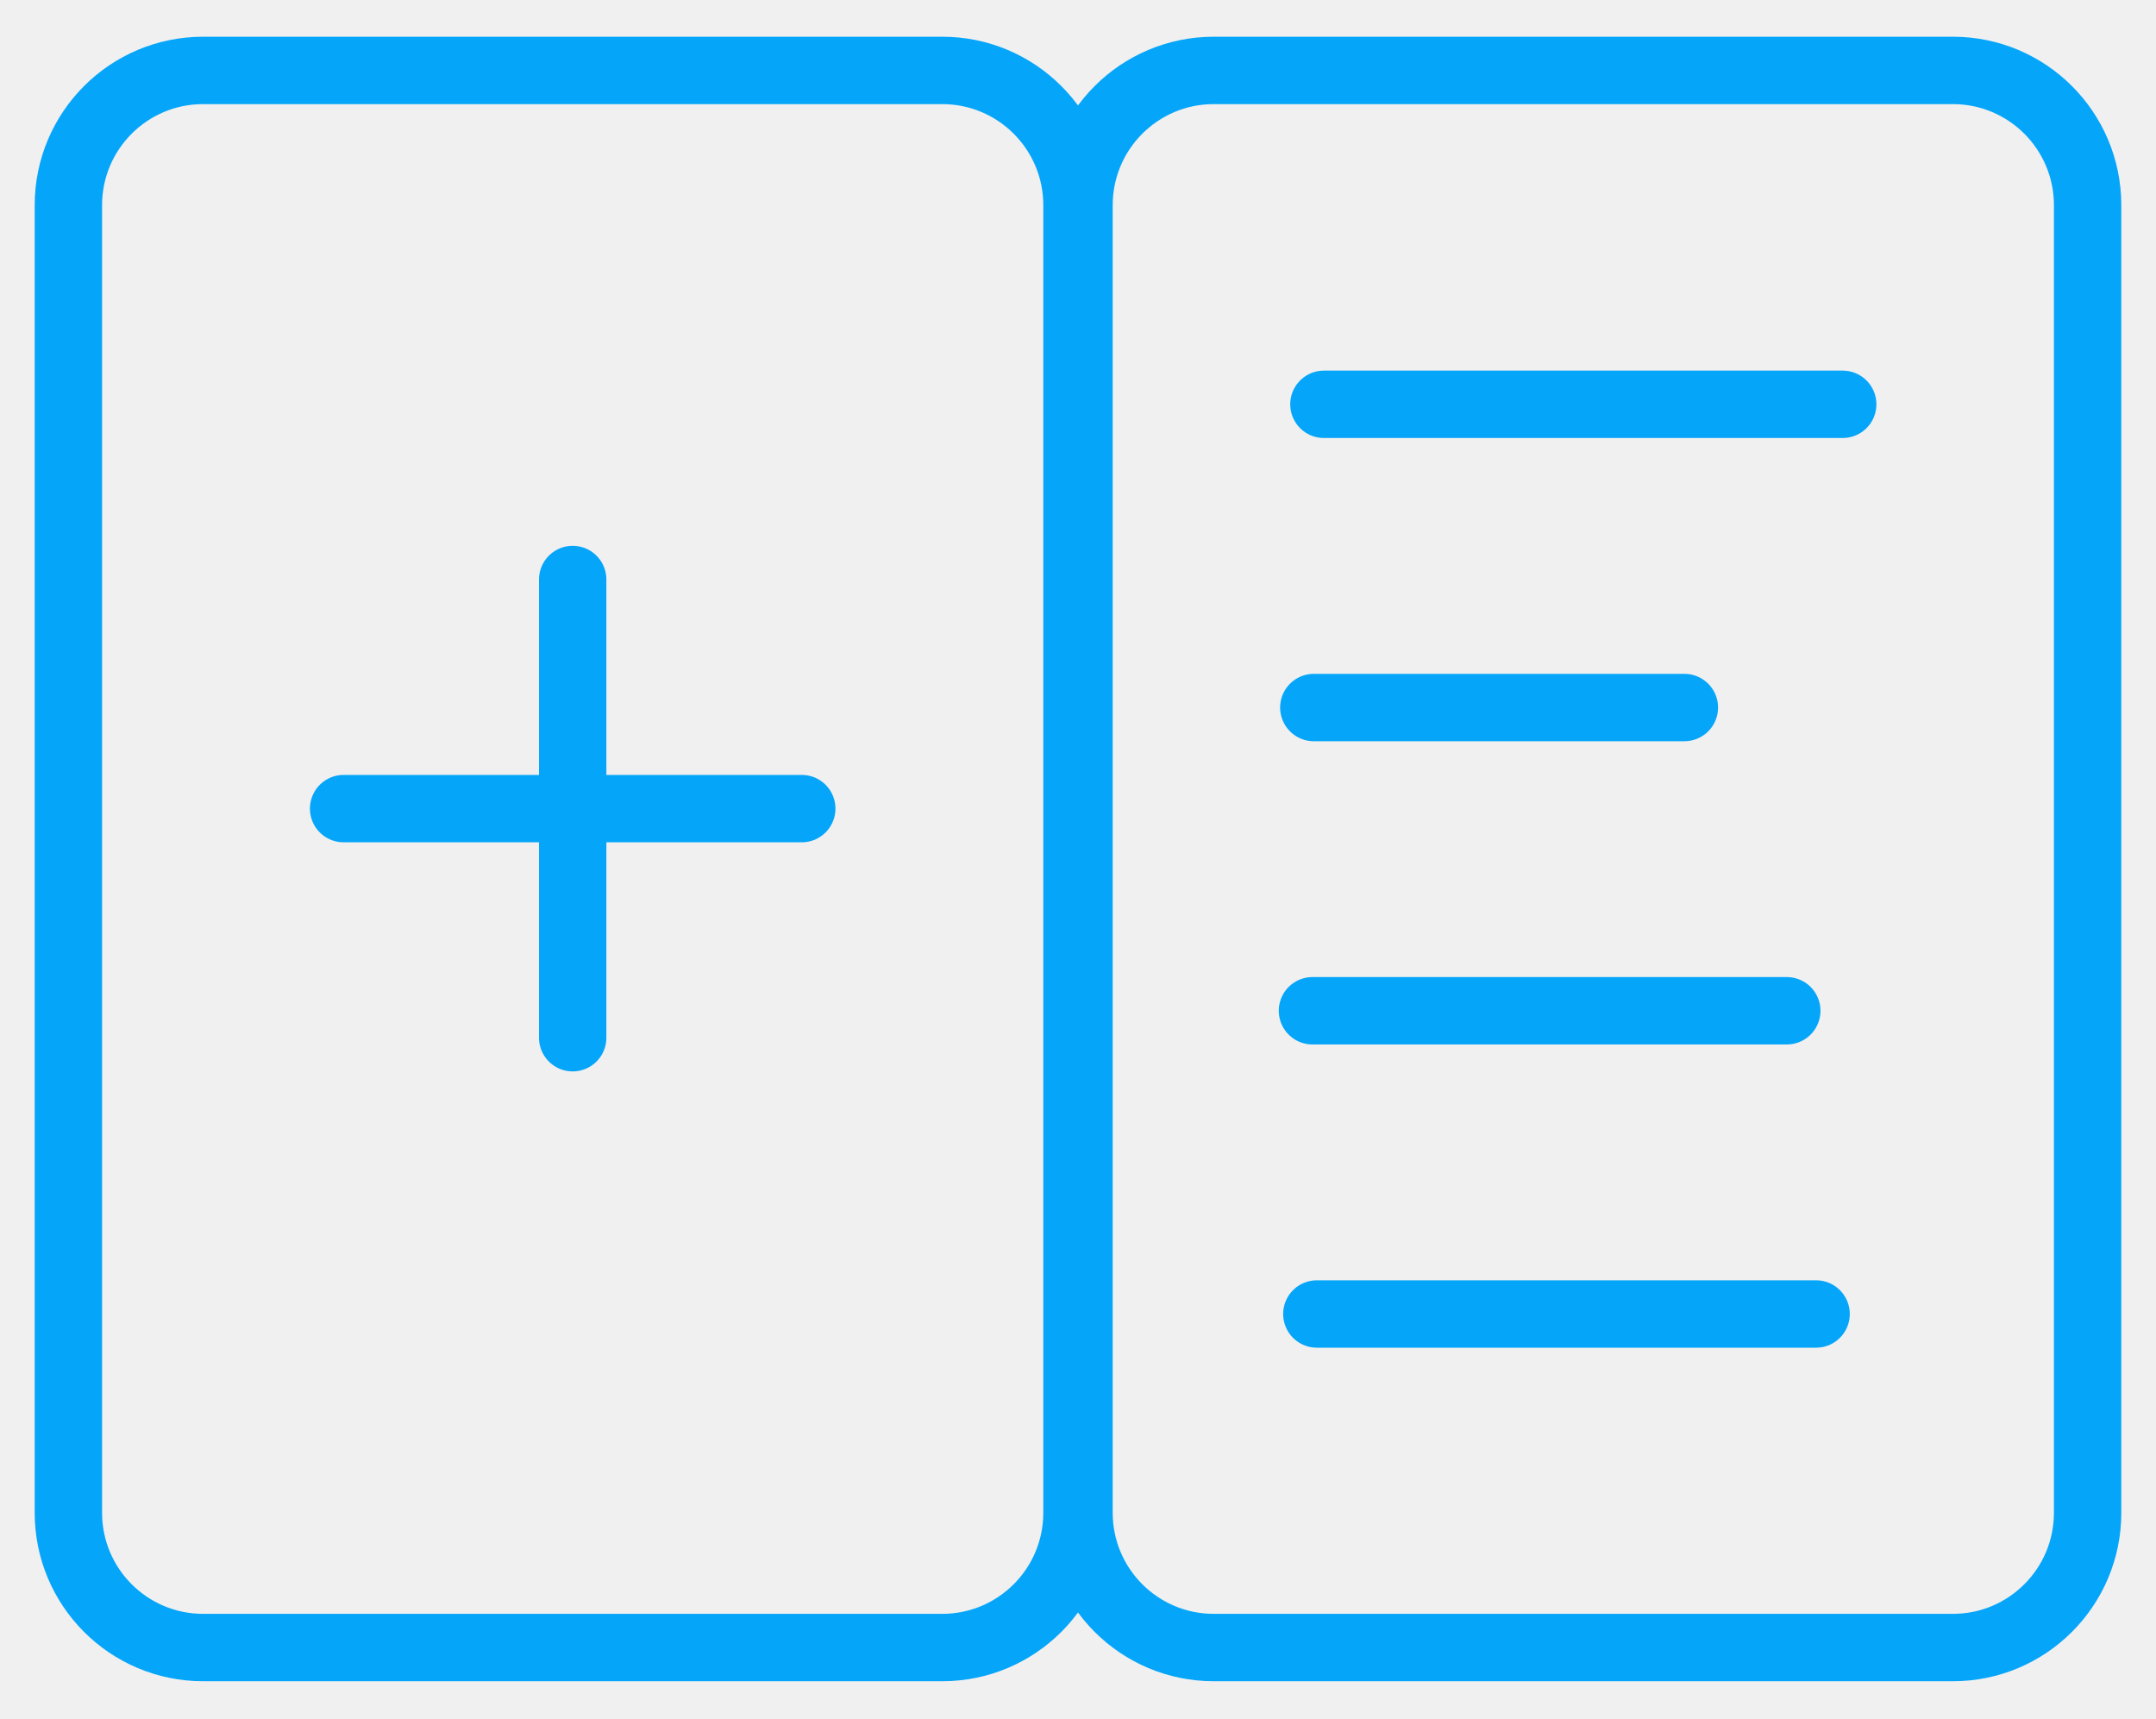
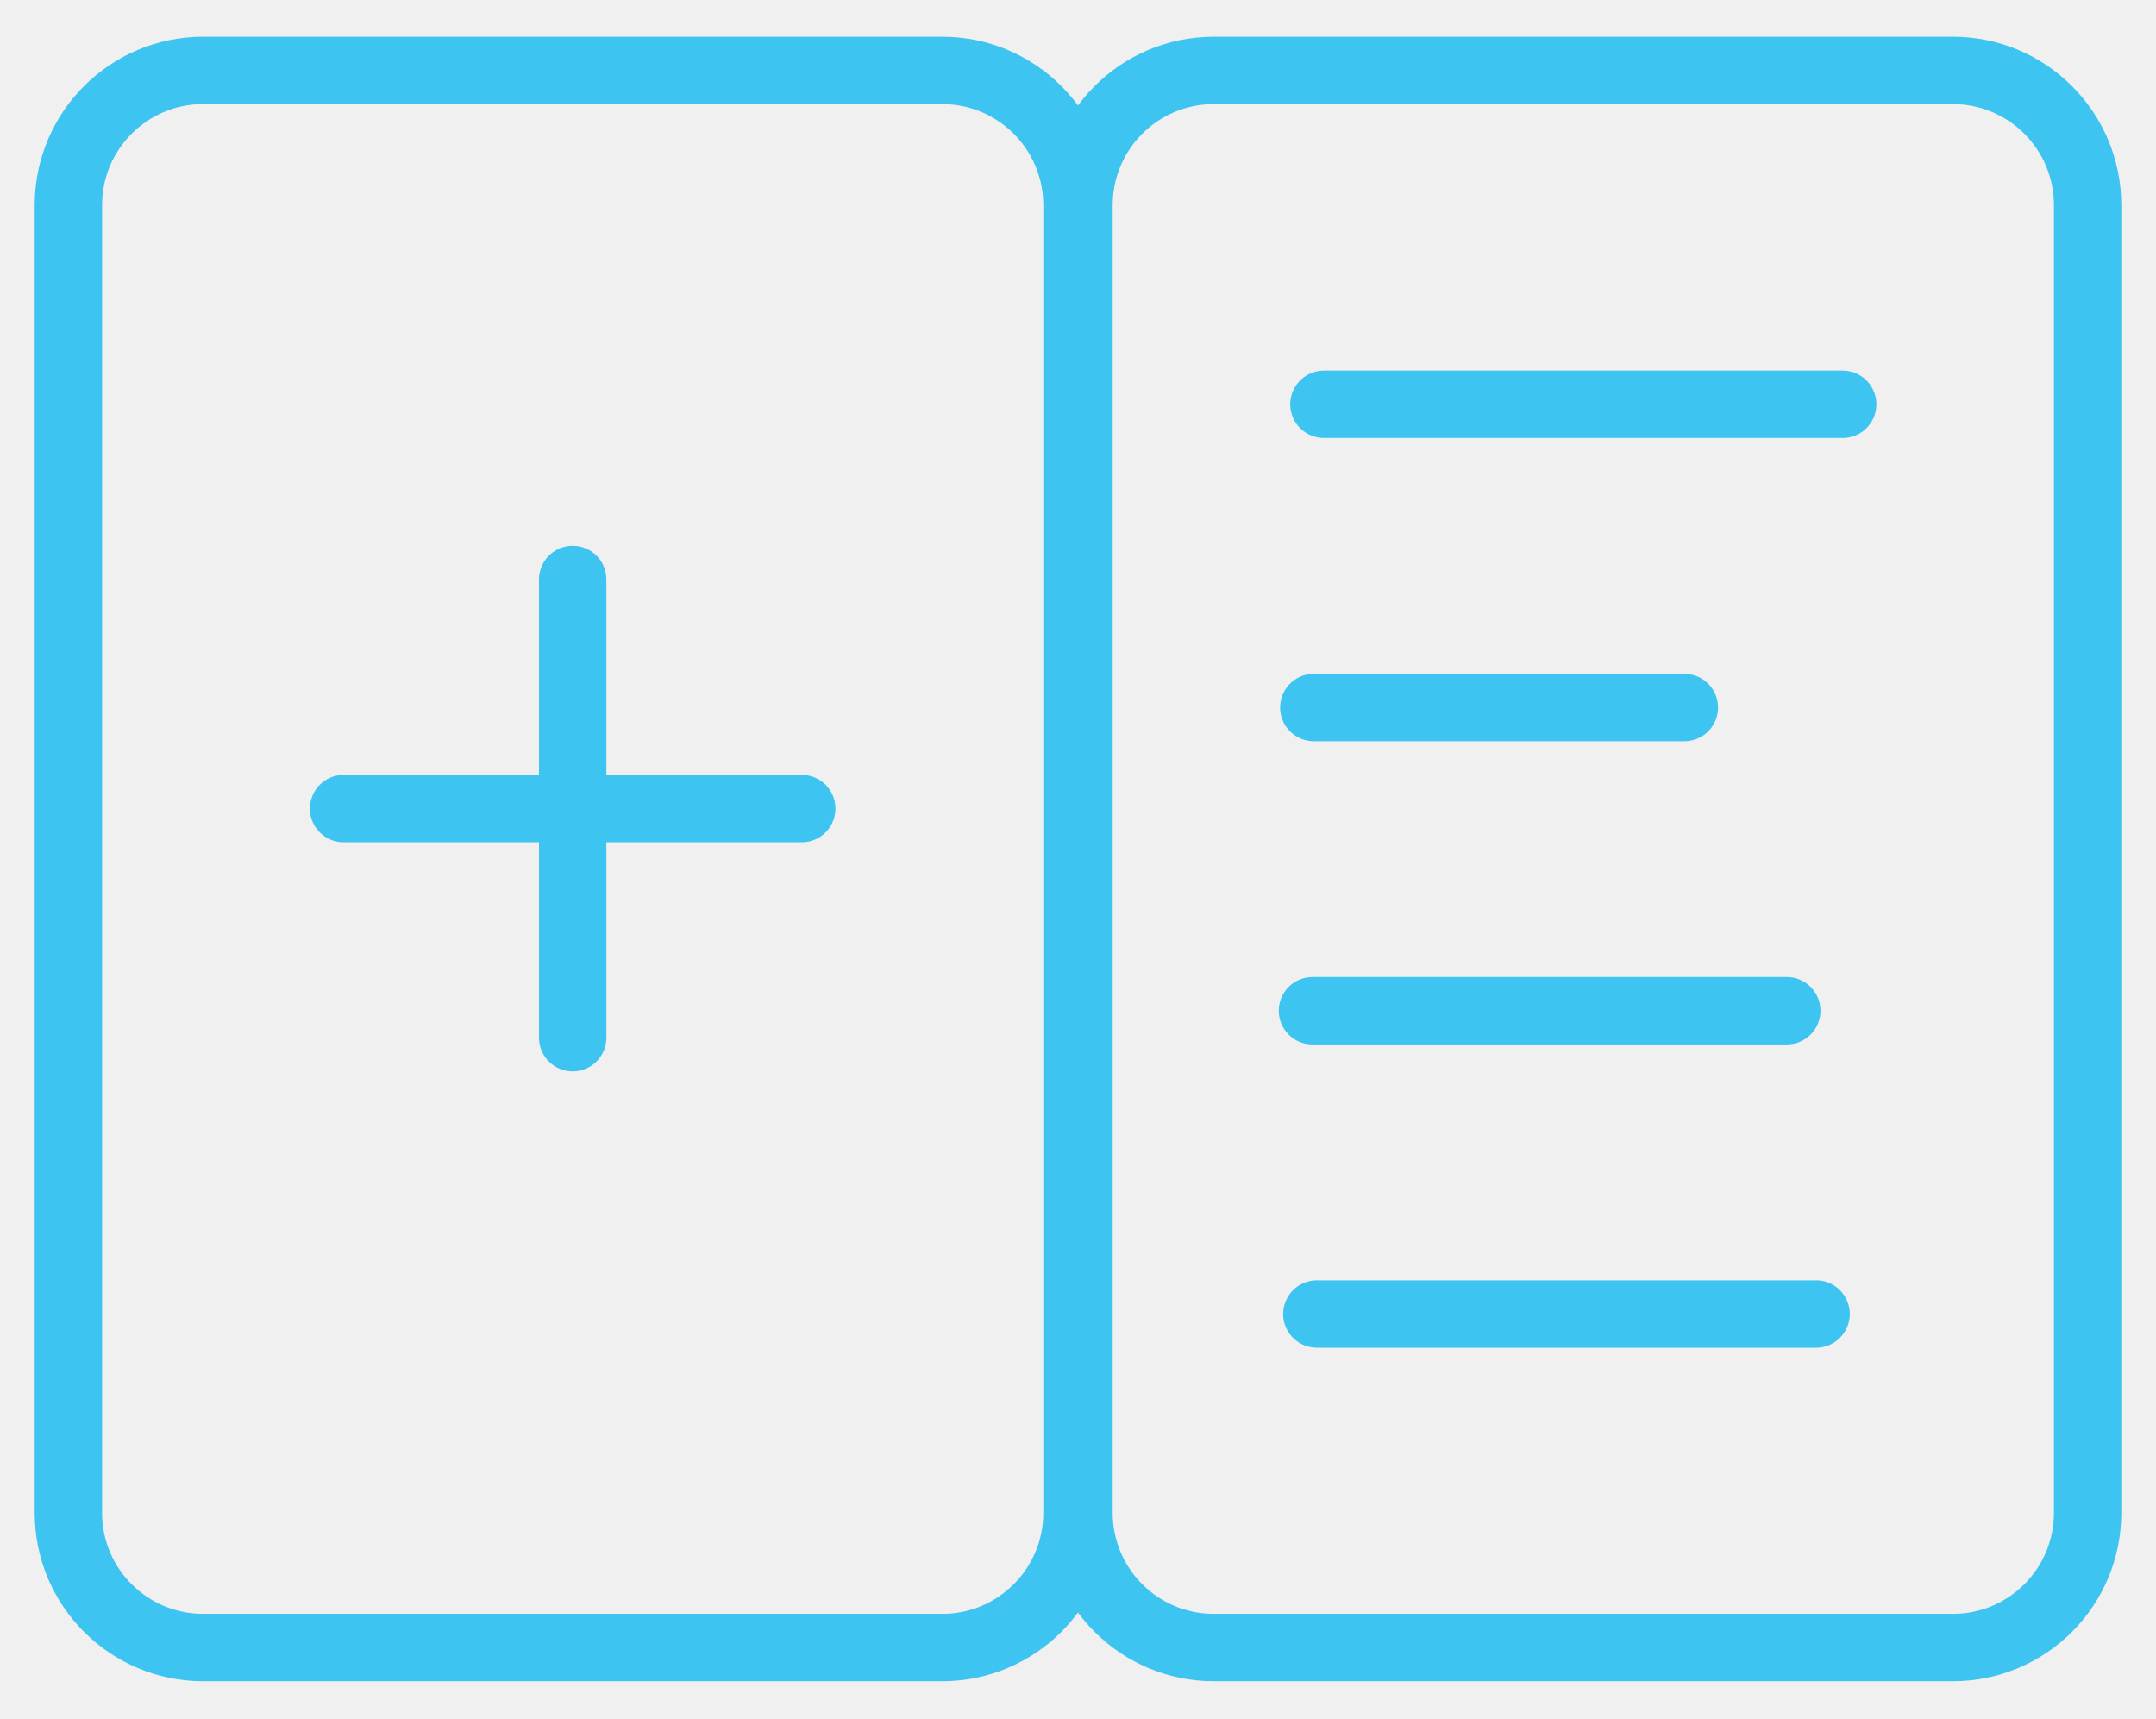
<svg xmlns="http://www.w3.org/2000/svg" xmlns:xlink="http://www.w3.org/1999/xlink" width="64" height="51" viewBox="0 0 64 51">
  <defs>
    <path id="up2ua" d="M875.03 1278.09a4 4 0 0 1 4-4h21.94a4 4 0 0 1 4 4v38.81a4 4 0 0 1-4 4h-21.94a4 4 0 0 1-4-4z" />
    <path id="up2ub" d="M845.03 1278.09a4 4 0 0 1 4-4h21.94a4 4 0 0 1 4 4v38.81a4 4 0 0 1-4 4h-21.94a4 4 0 0 1-4-4z" />
    <path id="up2uc" d="M860 1289.2v13.6" />
    <path id="up2ud" d="M866.8 1296h-13.6" />
    <path id="up2ue" d="M882.3 1284h15.4" />
    <path id="up2uf" d="M882 1293h11" />
    <path id="up2ug" d="M881.96 1302h14.08" />
    <path id="up2uh" d="M882.09 1311h14.82" />
  </defs>
  <g>
    <g transform="translate(-843 -1272)">
      <g>
-         <use fill="#fff" fill-opacity="0" stroke="#05a5f9" stroke-linecap="round" stroke-linejoin="round" stroke-miterlimit="50" stroke-width="2" xlink:href="#up2ua" />
+         <use fill="#fff" fill-opacity="0" stroke="#3ec4f0" stroke-linecap="round" stroke-linejoin="round" stroke-miterlimit="50" stroke-width="2" xlink:href="#up2ua" />
      </g>
      <g>
-         <use fill="#fff" fill-opacity="0" stroke="#05a5f9" stroke-linecap="round" stroke-linejoin="round" stroke-miterlimit="50" stroke-width="2" xlink:href="#up2ub" />
+         <use fill="#fff" fill-opacity="0" stroke="#3ec4f0" stroke-linecap="round" stroke-linejoin="round" stroke-miterlimit="50" stroke-width="2" xlink:href="#up2ub" />
      </g>
      <g>
-         <use fill="#fff" fill-opacity="0" stroke="#05a5f9" stroke-linecap="round" stroke-linejoin="round" stroke-miterlimit="50" stroke-width="2" xlink:href="#up2uc" />
+         <use fill="#fff" fill-opacity="0" stroke="#3ec4f0" stroke-linecap="round" stroke-linejoin="round" stroke-miterlimit="50" stroke-width="2" xlink:href="#up2uc" />
      </g>
      <g>
-         <use fill="#fff" fill-opacity="0" stroke="#05a5f9" stroke-linecap="round" stroke-linejoin="round" stroke-miterlimit="50" stroke-width="2" xlink:href="#up2ud" />
+         <use fill="#fff" fill-opacity="0" stroke="#3ec4f0" stroke-linecap="round" stroke-linejoin="round" stroke-miterlimit="50" stroke-width="2" xlink:href="#up2ud" />
      </g>
      <g>
-         <use fill="#fff" fill-opacity="0" stroke="#05a5f9" stroke-linecap="round" stroke-linejoin="round" stroke-miterlimit="50" stroke-width="2" xlink:href="#up2ue" />
+         <use fill="#fff" fill-opacity="0" stroke="#3ec4f0" stroke-linecap="round" stroke-linejoin="round" stroke-miterlimit="50" stroke-width="2" xlink:href="#up2ue" />
      </g>
      <g>
-         <use fill="#fff" fill-opacity="0" stroke="#05a5f9" stroke-linecap="round" stroke-linejoin="round" stroke-miterlimit="50" stroke-width="2" xlink:href="#up2uf" />
+         <use fill="#fff" fill-opacity="0" stroke="#3ec4f0" stroke-linecap="round" stroke-linejoin="round" stroke-miterlimit="50" stroke-width="2" xlink:href="#up2uf" />
      </g>
      <g>
-         <use fill="#fff" fill-opacity="0" stroke="#05a5f9" stroke-linecap="round" stroke-linejoin="round" stroke-miterlimit="50" stroke-width="2" xlink:href="#up2ug" />
+         <use fill="#fff" fill-opacity="0" stroke="#3ec4f0" stroke-linecap="round" stroke-linejoin="round" stroke-miterlimit="50" stroke-width="2" xlink:href="#up2ug" />
      </g>
      <g>
-         <use fill="#fff" fill-opacity="0" stroke="#05a5f9" stroke-linecap="round" stroke-linejoin="round" stroke-miterlimit="50" stroke-width="2" xlink:href="#up2uh" />
+         <use fill="#fff" fill-opacity="0" stroke="#3ec4f0" stroke-linecap="round" stroke-linejoin="round" stroke-miterlimit="50" stroke-width="2" xlink:href="#up2uh" />
      </g>
    </g>
  </g>
</svg>
